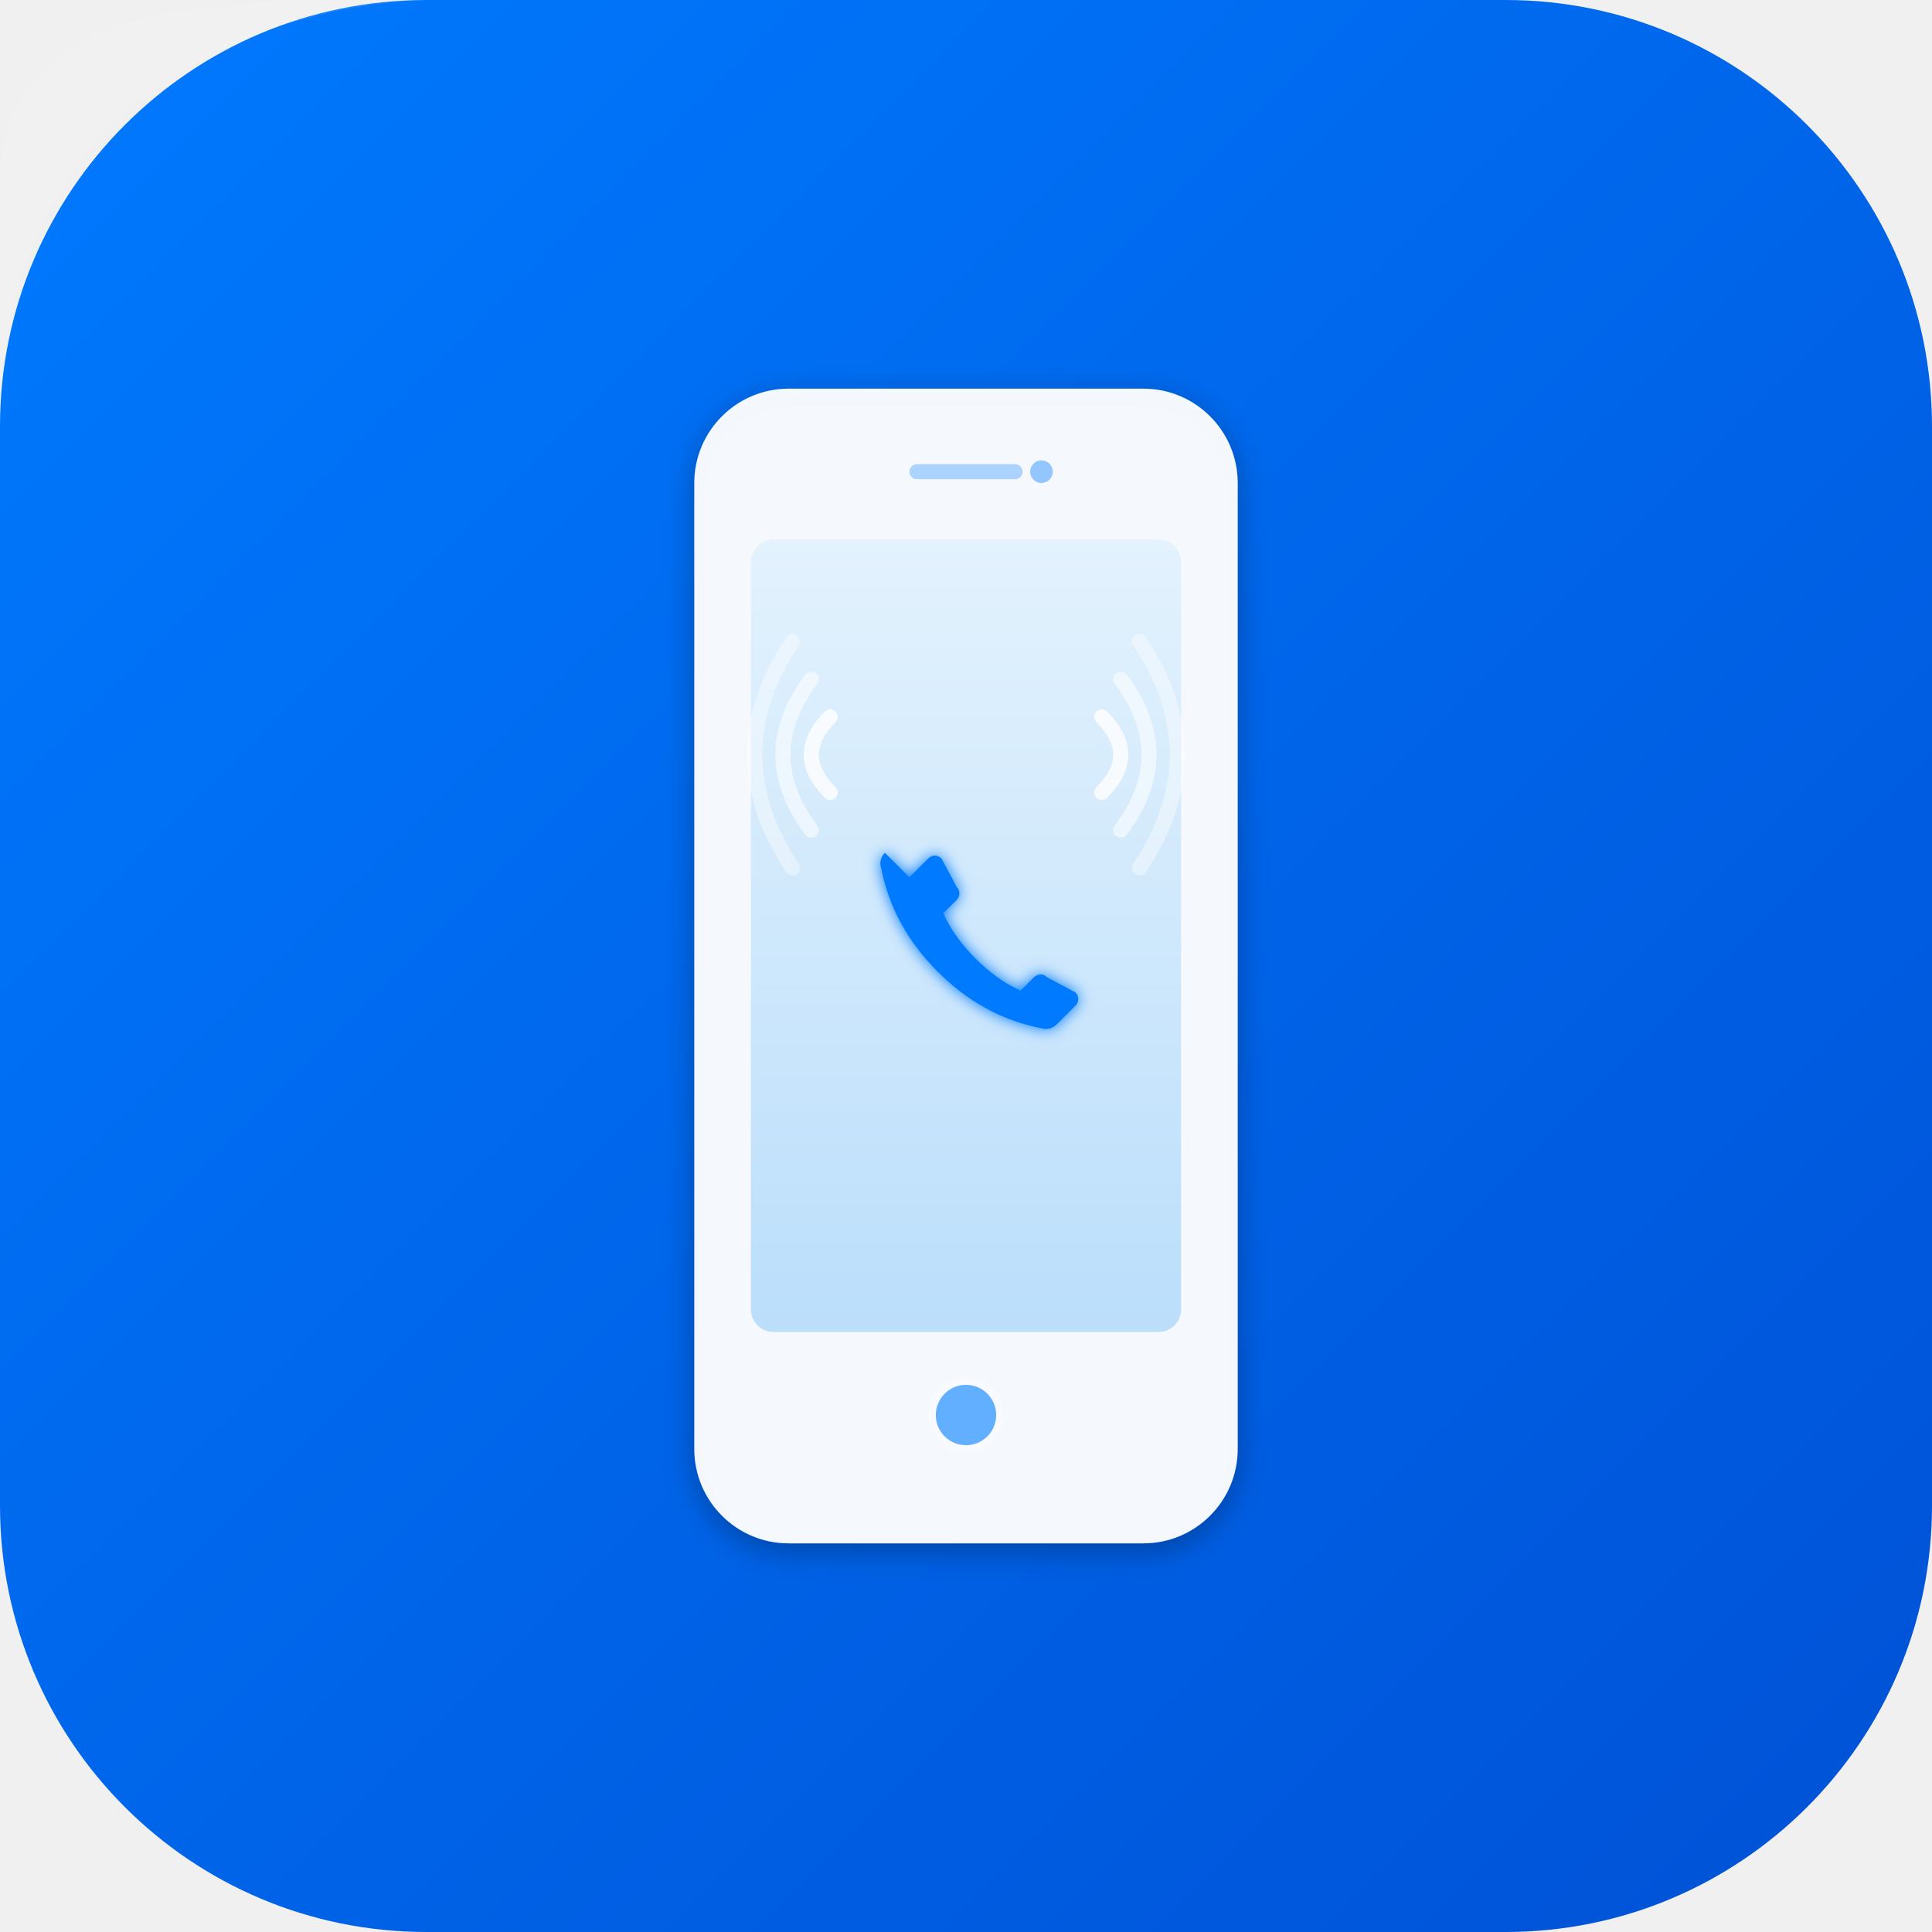
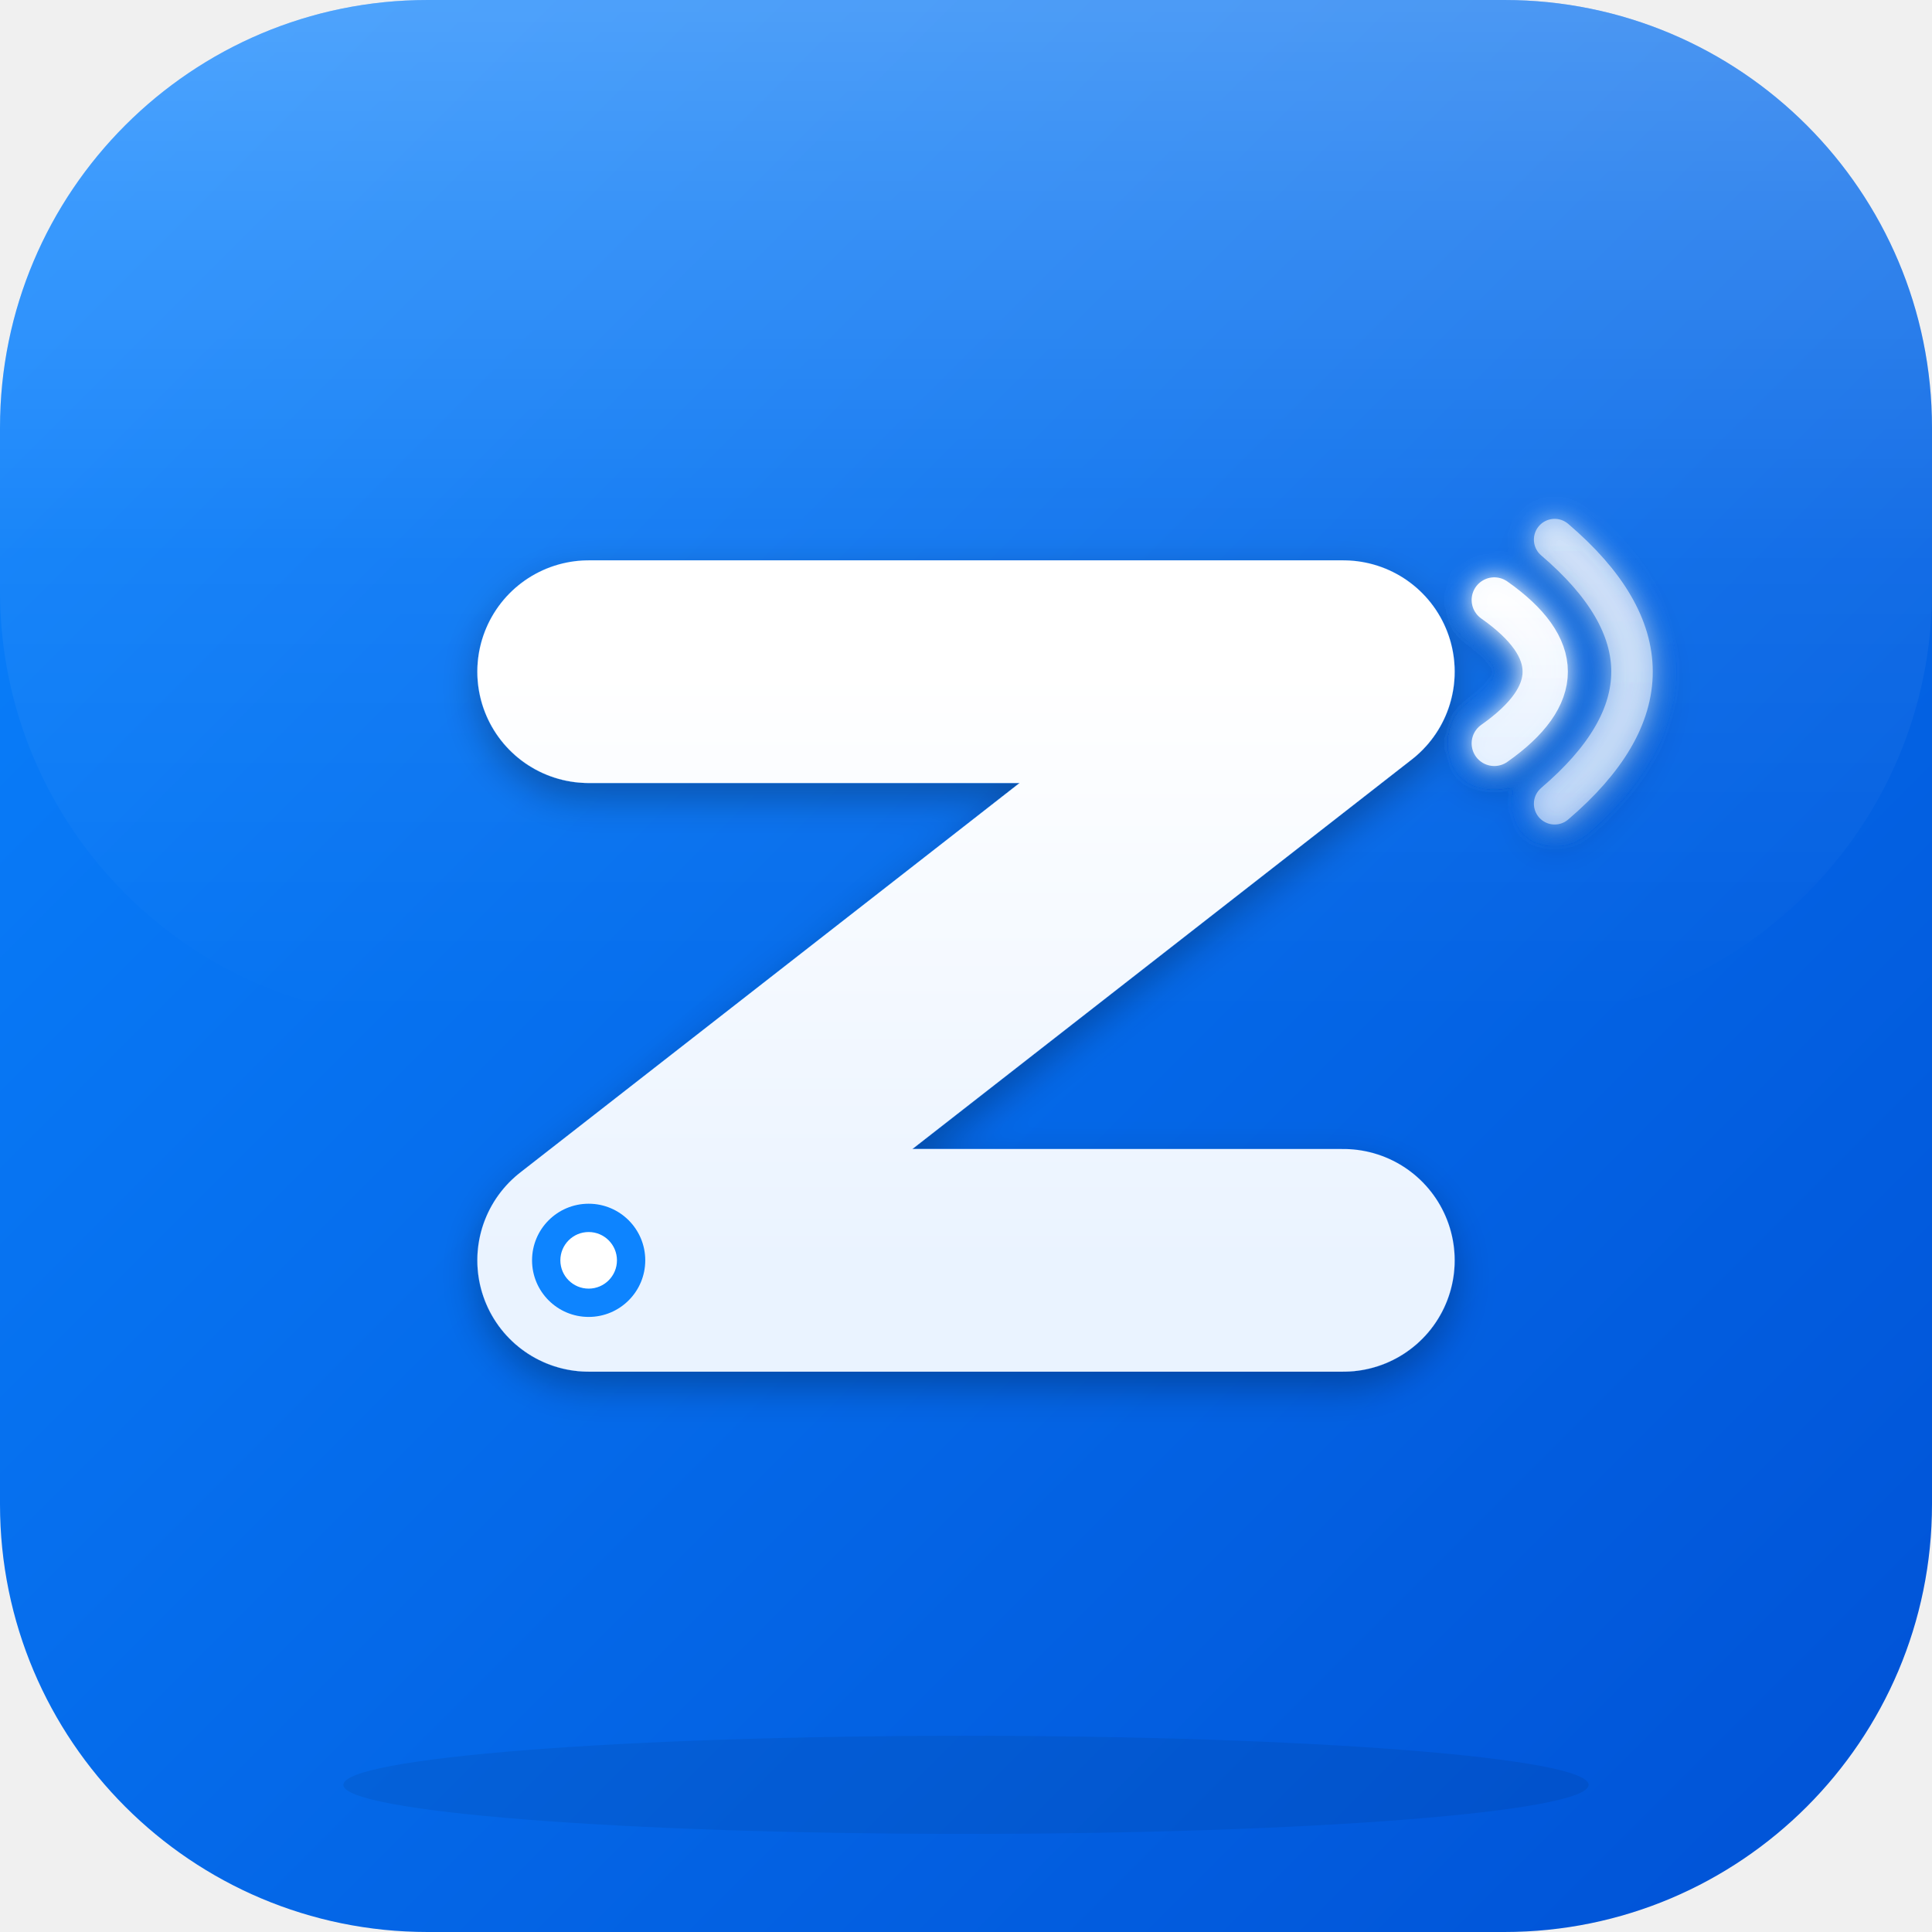
<svg xmlns="http://www.w3.org/2000/svg" width="1024" height="1024" viewBox="0 0 1024 1024" fill="none">
-   <rect width="1024" height="1024" rx="226" fill="url(#gradient)" />
  <defs>
-     <linearGradient id="gradient" x1="0" y1="0" x2="1024" y2="1024" gradientUnits="userSpaceOnUse">
-       <stop offset="0%" stop-color="#007AFF" />
+     <linearGradient id="zBg" x1="0%" y1="0%" x2="100%" y2="100%">
+       <stop offset="0%" stop-color="#0A84FF" />
      <stop offset="100%" stop-color="#0051D5" />
    </linearGradient>
-     <filter id="shadow" x="-50%" y="-50%" width="200%" height="200%">
-       <feGaussianBlur in="SourceAlpha" stdDeviation="8" />
-       <feOffset dx="0" dy="4" result="offsetblur" />
+     <linearGradient id="zShine" x1="0%" y1="0%" x2="0%" y2="100%">
+       <stop offset="0%" stop-color="#ffffff" stop-opacity="0.28" />
+       <stop offset="55%" stop-color="#ffffff" stop-opacity="0.06" />
+       <stop offset="100%" stop-color="#ffffff" stop-opacity="0" />
+     </linearGradient>
+     <linearGradient id="zMark" x1="0%" y1="0%" x2="0%" y2="100%">
+       <stop offset="0%" stop-color="#ffffff" />
+       <stop offset="100%" stop-color="#EAF3FF" />
+     </linearGradient>
+     <filter id="zShadow" x="-30%" y="-30%" width="160%" height="160%">
+       <feGaussianBlur in="SourceAlpha" stdDeviation="10" />
+       <feOffset dx="0" dy="8" result="off" />
      <feComponentTransfer>
-         <feFuncA type="linear" slope="0.3" />
+         <feFuncA type="linear" slope="0.28" />
      </feComponentTransfer>
      <feMerge>
        <feMergeNode />
        <feMergeNode in="SourceGraphic" />
      </feMerge>
    </filter>
-     <filter id="glow">
-       <feGaussianBlur stdDeviation="4" result="coloredBlur" />
+     <filter id="zGlow" x="-60%" y="-60%" width="220%" height="220%">
+       <feGaussianBlur stdDeviation="6" result="b" />
      <feMerge>
-         <feMergeNode in="coloredBlur" />
+         <feMergeNode in="b" />
        <feMergeNode in="SourceGraphic" />
      </feMerge>
    </filter>
  </defs>
-   <g filter="url(#shadow)">
-     <path d="M 368 256 C 368 228.4 390.4 206 418 206 L 606 206 C 633.6 206 656 228.4 656 256 L 656 768 C 656 795.6 633.6 818 606 818 L 418 818 C 390.4 818 368 795.6 368 768 L 368 256 Z" fill="white" opacity="0.95" />
-     <rect x="398" y="286" width="228" height="420" rx="12" fill="url(#screenGradient)" />
-     <linearGradient id="screenGradient" x1="512" y1="286" x2="512" y2="706" gradientUnits="userSpaceOnUse">
-       <stop offset="0%" stop-color="#E3F2FD" />
-       <stop offset="100%" stop-color="#BBDEFB" />
-     </linearGradient>
-     <g opacity="0.8">
-       <path d="M 440 380 Q 420 400 440 420" stroke="white" stroke-width="8" stroke-linecap="round" fill="none" />
-       <path d="M 430 360 Q 400 400 430 440" stroke="white" stroke-width="8" stroke-linecap="round" fill="none" opacity="0.7" />
-       <path d="M 420 340 Q 380 400 420 460" stroke="white" stroke-width="8" stroke-linecap="round" fill="none" opacity="0.5" />
+   <rect width="1024" height="1024" rx="226.67" fill="url(#zBg)" />
+   <rect width="1024" height="540" rx="226.67" fill="url(#zShine)" />
+   <g filter="url(#zShadow)">
+     <g fill="none" stroke="url(#zMark)" stroke-linecap="round" filter="url(#zGlow)">
+       <path d="M 792 318 Q 846 356 792 394" stroke-width="24" opacity="0.95" />
+       <path d="M 824 286 Q 906 356 824 426" stroke-width="22" opacity="0.55" />
    </g>
-     <g opacity="0.8">
-       <path d="M 584 380 Q 604 400 584 420" stroke="white" stroke-width="8" stroke-linecap="round" fill="none" />
-       <path d="M 594 360 Q 624 400 594 440" stroke="white" stroke-width="8" stroke-linecap="round" fill="none" opacity="0.7" />
-       <path d="M 604 340 Q 644 400 604 460" stroke="white" stroke-width="8" stroke-linecap="round" fill="none" opacity="0.5" />
-     </g>
-     <g transform="translate(512, 500)">
-       <path d="M -30 -35 L -20 -45 C -18 -47 -15 -47 -13 -45 L -5 -30 C -3 -28 -3 -25 -5 -23 L -12 -16 C -12 -16 -8 -5 5 8 C 18 21 29 25 29 25 L 36 18 C 38 16 41 16 43 18 L 58 26 C 60 28 60 31 58 33 L 48 43 C 46 45 43 46 40 45 C 25 42 5 35 -15 15 C -35 -5 -42 -25 -45 -40 C -46 -43 -45 -46 -43 -48 Z" fill="#007AFF" filter="url(#glow)" />
-     </g>
-     <circle cx="512" cy="750" r="20" fill="white" opacity="0.3" />
-     <circle cx="512" cy="750" r="16" fill="#007AFF" opacity="0.6" />
-     <rect x="482" y="246" width="60" height="8" rx="4" fill="#007AFF" opacity="0.3" />
-     <circle cx="552" cy="250" r="6" fill="#007AFF" opacity="0.4" />
+     <polyline points="312,356 712,356 312,668 712,668" fill="none" stroke="url(#zMark)" stroke-width="118" stroke-linecap="round" stroke-linejoin="round" />
+     <circle cx="312" cy="668" r="30" fill="#0A84FF" />
+     <circle cx="312" cy="668" r="15" fill="#ffffff" />
  </g>
-   <path d="M 226 0 C 226 0 0 0 0 226 L 0 100 C 0 0 100 0 226 0 Z" fill="white" opacity="0.1" />
+   <ellipse cx="512" cy="946" rx="330" ry="26" fill="black" opacity="0.07" />
</svg>
